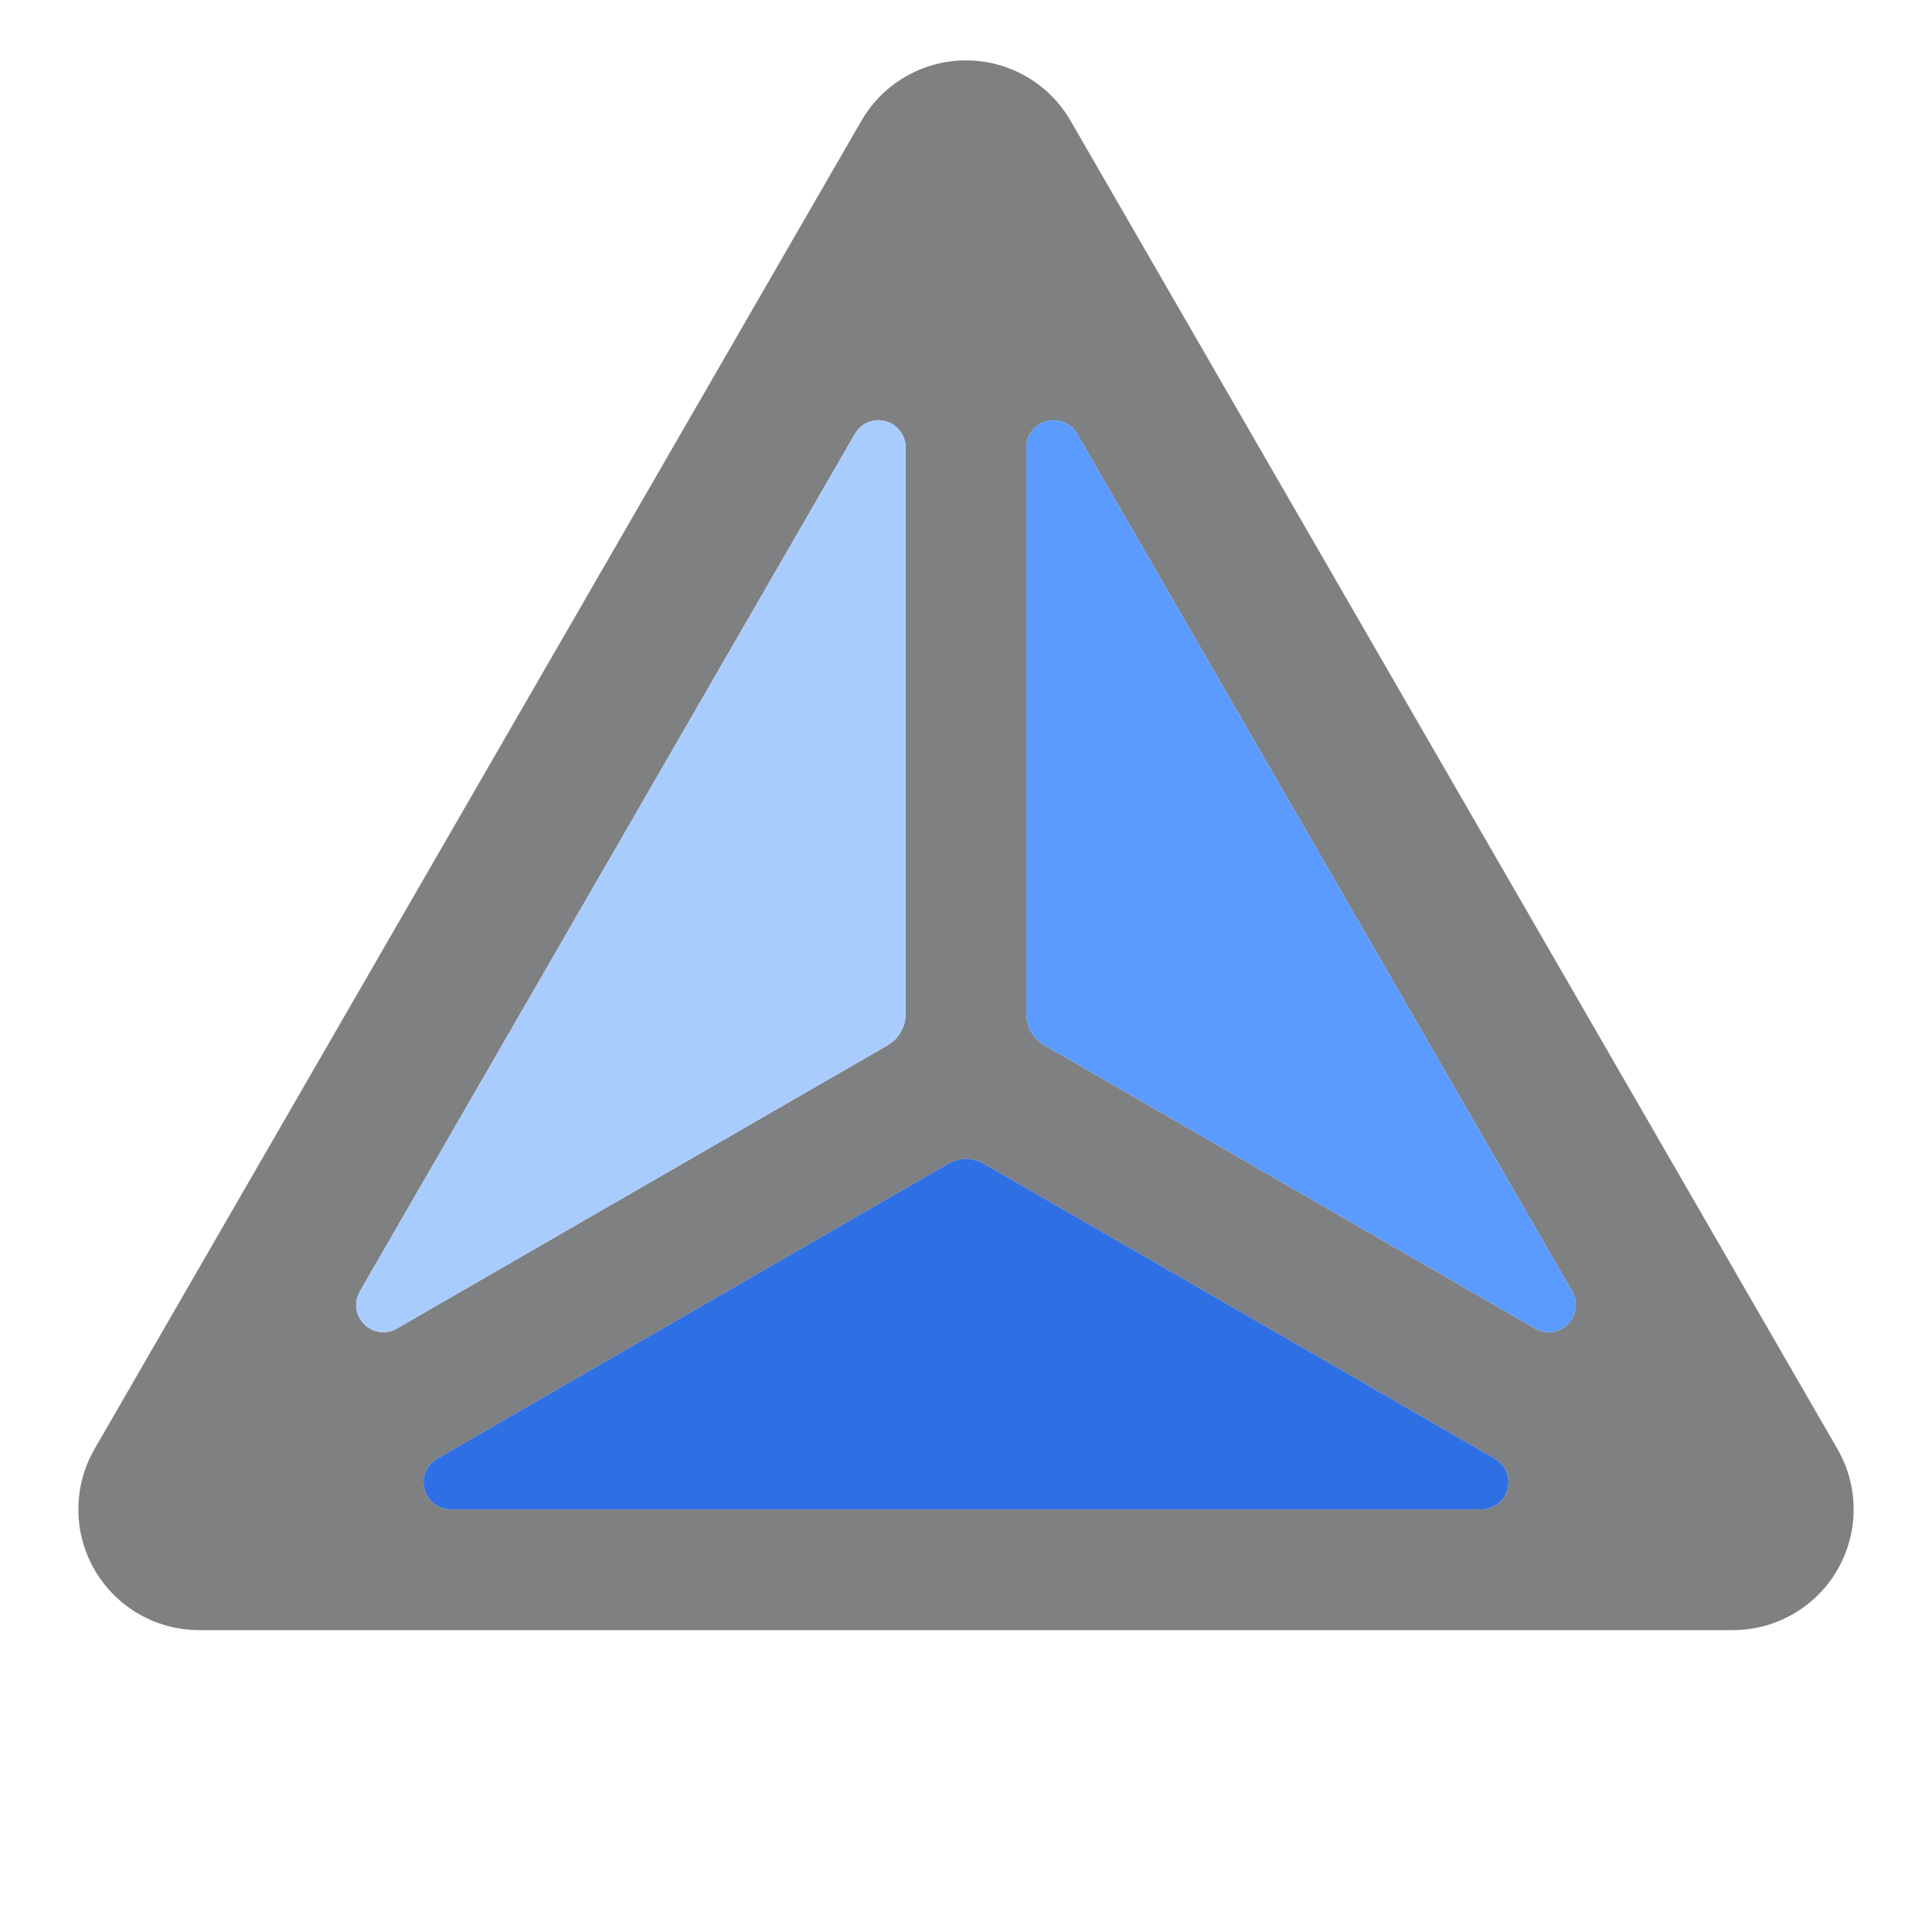
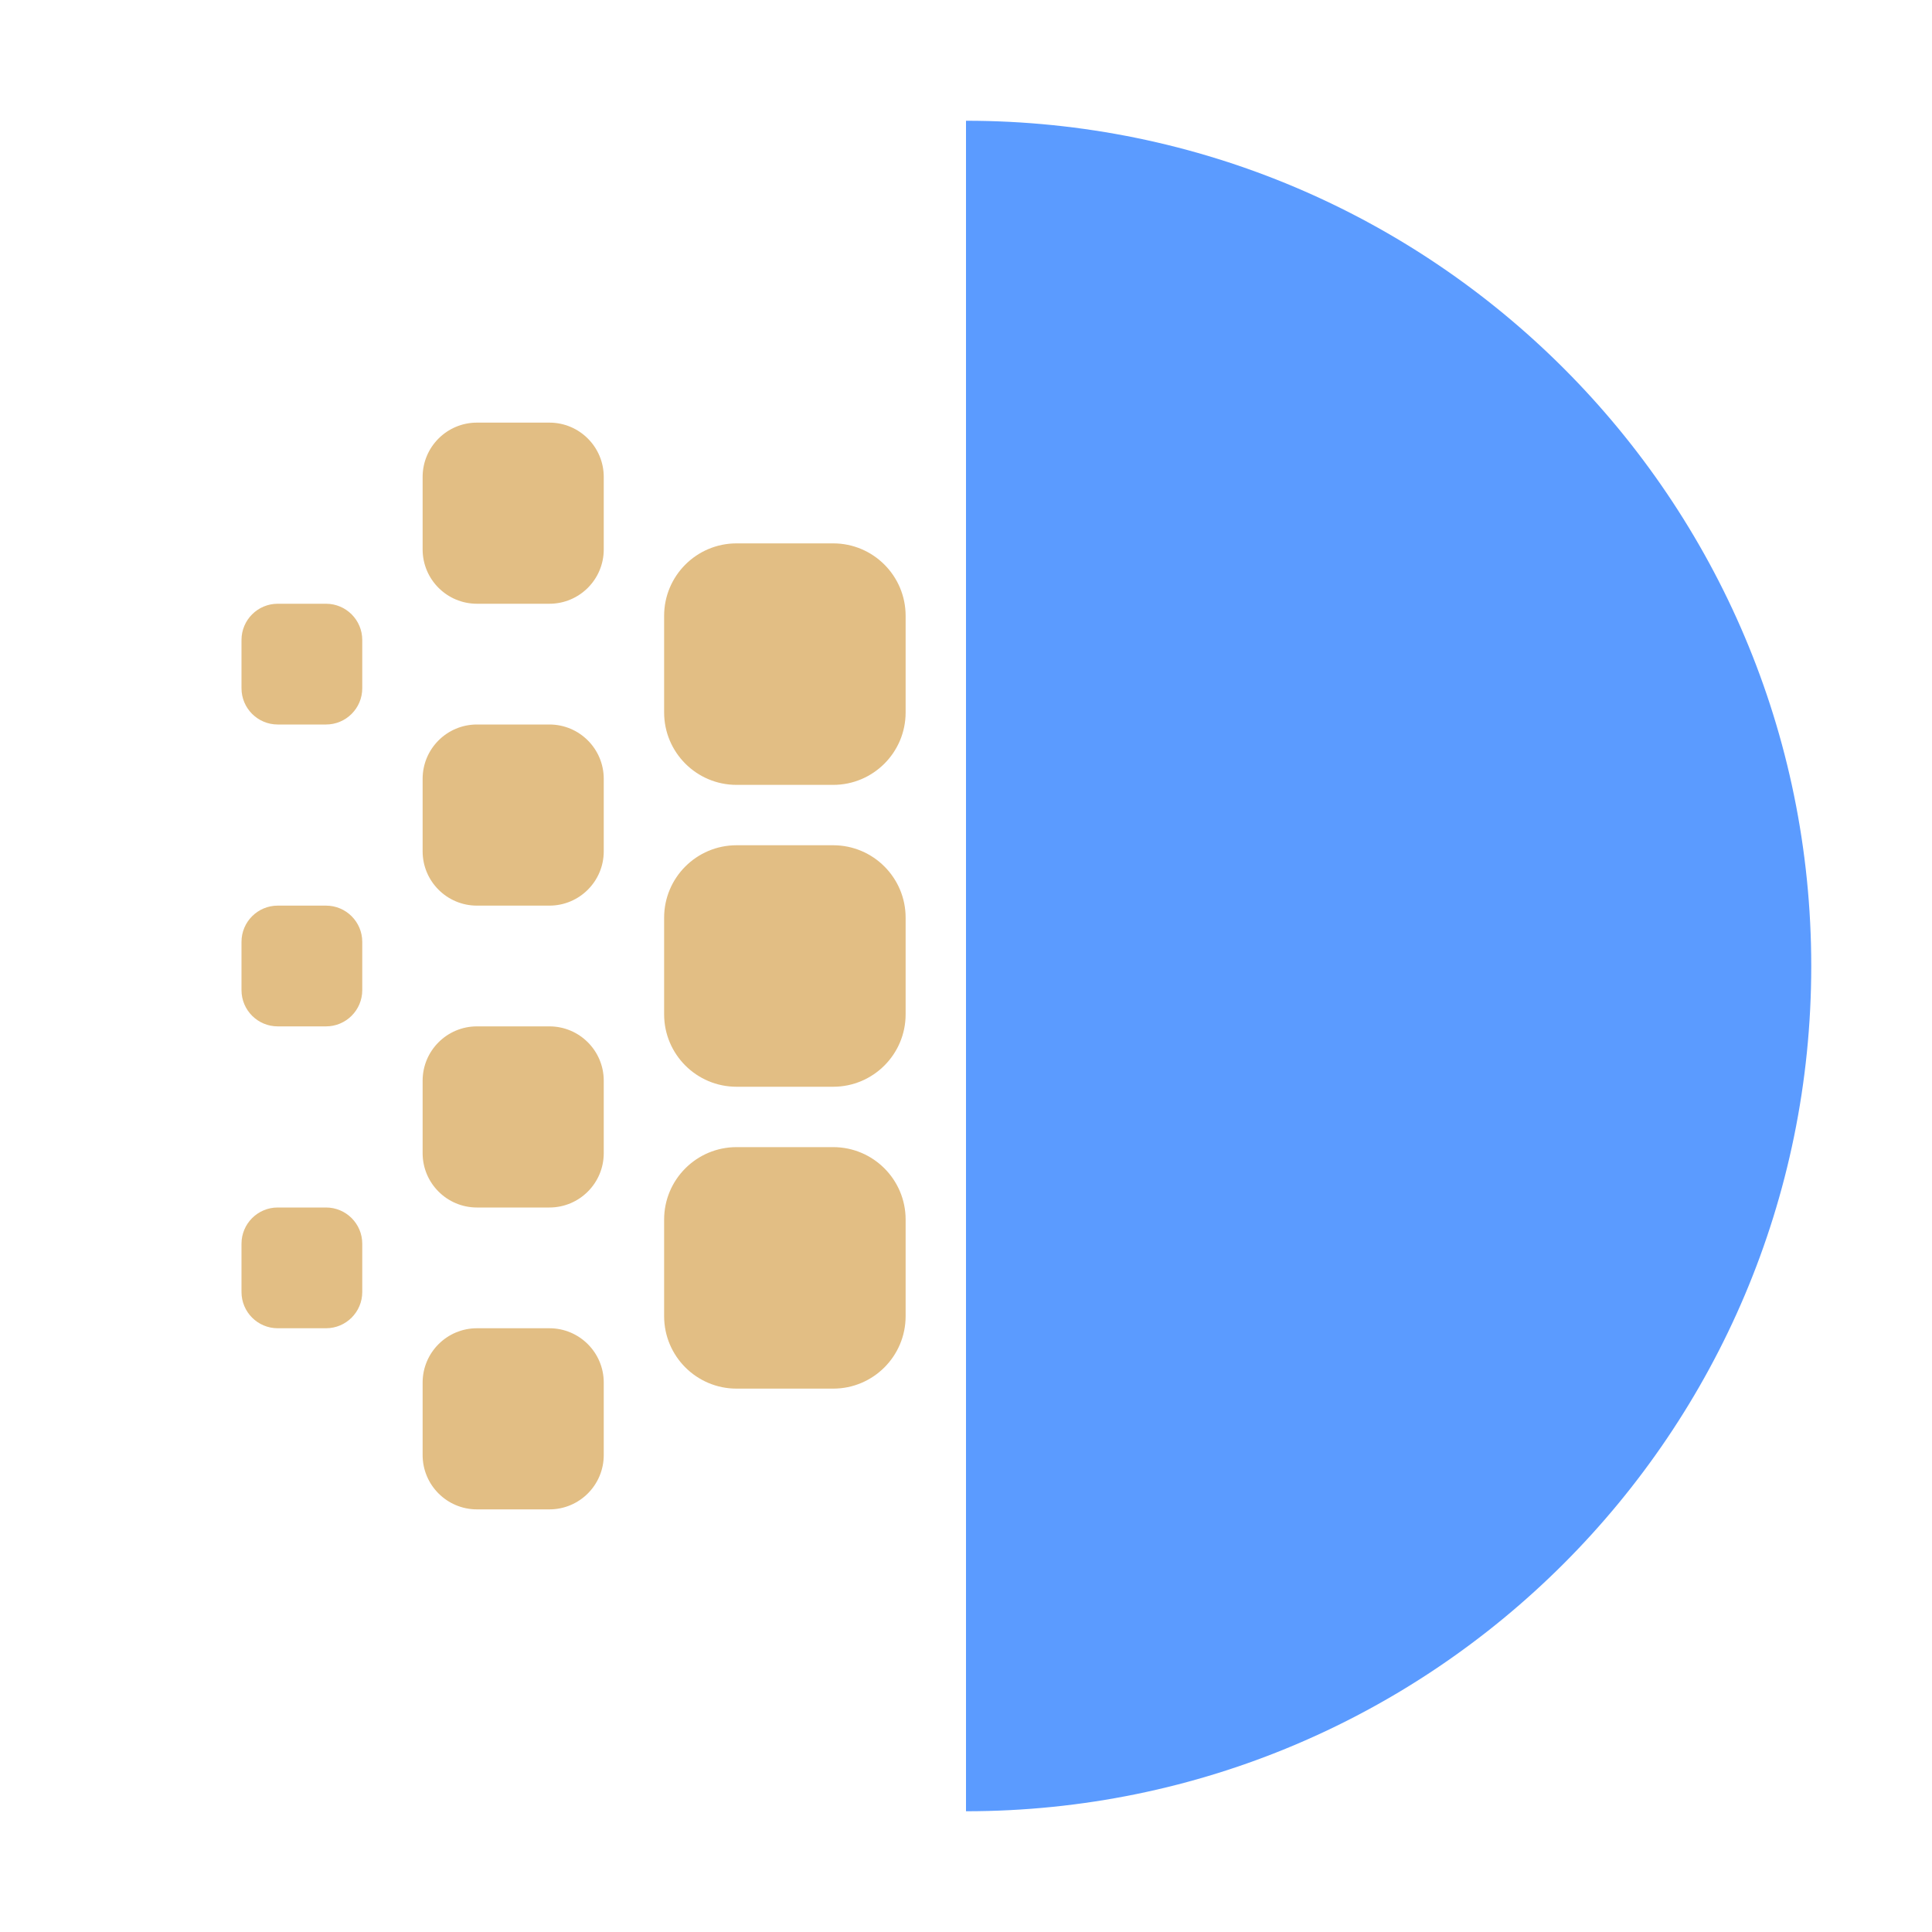
<svg xmlns="http://www.w3.org/2000/svg" width="32" height="32" viewBox="0 0 32 32">
-   <path fill="#16181C" fill-opacity="0.55" fill-rule="evenodd" d="M14.268 2A2 2 0 0 1 17.732 2L30.434 24A2 2 0 0 1 28.702 27L3.298 27A2 2 0 0 1 1.566 24ZM15 7.411A0.45 0.45 0 0 0 14.16 7.186L5.96 21.39A0.45 0.45 0 0 0 6.574 22.005L14.7 17.314A0.6 0.6 0 0 0 15 16.794ZM17.84 7.186A0.45 0.45 0 0 0 17 7.411L17 16.794A0.6 0.6 0 0 0 17.3 17.314L25.426 22.005A0.45 0.45 0 0 0 26.04 21.39ZM16.3 19.277A0.6 0.6 0 0 0 15.7 19.277L7.241 24.16A0.45 0.45 0 0 0 7.466 25L24.534 25A0.45 0.45 0 0 0 24.759 24.16Z" />
-   <path fill="#A9CCFF" d="M15 7.411A0.45 0.45 0 0 0 14.16 7.186L5.96 21.39A0.45 0.45 0 0 0 6.574 22.005L14.7 17.314A0.6 0.6 0 0 0 15 16.794Z" />
-   <path fill="#5B9BFF" d="M17.84 7.186A0.45 0.45 0 0 0 17 7.411L17 16.794A0.6 0.6 0 0 0 17.3 17.314L25.426 22.005A0.45 0.45 0 0 0 26.04 21.39Z" />
-   <path fill="#2F6FE4" d="M16.3 19.277A0.6 0.6 0 0 0 15.7 19.277L7.241 24.16A0.45 0.45 0 0 0 7.466 25L24.534 25A0.45 0.45 0 0 0 24.759 24.16Z" />
+   <path fill="#5B9BFF" d="M16 2A14 14 0 0 1 16 30Z" />
+   <path fill="#E2BE84" d="M12.2 9H13.8A1.2 1.2 0 0 1 15 10.2V11.8A1.2 1.2 0 0 1 13.8 13H12.2A1.2 1.2 0 0 1 11 11.8V10.2A1.2 1.2 0 0 1 12.2 9ZM12.2 14H13.8A1.2 1.2 0 0 1 15 15.2V16.8A1.2 1.2 0 0 1 13.8 18H12.2A1.2 1.2 0 0 1 11 16.8V15.2A1.2 1.2 0 0 1 12.2 14ZM12.2 19H13.8A1.2 1.2 0 0 1 15 20.2V21.8A1.2 1.2 0 0 1 13.8 23H12.2A1.2 1.2 0 0 1 11 21.8V20.2A1.2 1.2 0 0 1 12.2 19ZM7.9 7H9.1A0.9 0.9 0 0 1 10 7.9V9.1A0.9 0.9 0 0 1 9.1 10H7.9A0.9 0.9 0 0 1 7 9.1V7.9A0.9 0.9 0 0 1 7.9 7ZM7.9 12H9.1A0.9 0.9 0 0 1 10 12.9V14.1A0.9 0.9 0 0 1 9.1 15H7.9A0.9 0.9 0 0 1 7 14.1V12.9A0.9 0.9 0 0 1 7.9 12ZM7.9 17H9.1A0.9 0.9 0 0 1 10 17.9V19.1A0.9 0.9 0 0 1 9.1 20H7.9A0.9 0.9 0 0 1 7 19.1V17.9A0.9 0.9 0 0 1 7.9 17ZM7.9 22H9.1A0.9 0.9 0 0 1 10 22.9V24.1A0.9 0.9 0 0 1 9.1 25H7.9A0.9 0.9 0 0 1 7 24.1V22.9A0.9 0.9 0 0 1 7.9 22ZM4.6 10H5.4A0.6 0.6 0 0 1 6 10.6V11.4A0.6 0.6 0 0 1 5.4 12H4.6A0.6 0.6 0 0 1 4 11.4V10.6A0.6 0.6 0 0 1 4.6 10ZM4.6 15H5.4A0.6 0.6 0 0 1 6 15.6V16.4A0.6 0.6 0 0 1 5.4 17H4.6A0.6 0.6 0 0 1 4 16.4V15.6A0.6 0.6 0 0 1 4.6 15ZM4.6 20H5.4A0.6 0.6 0 0 1 6 20.6V21.4A0.6 0.6 0 0 1 5.4 22H4.6A0.6 0.6 0 0 1 4 21.4V20.6A0.6 0.6 0 0 1 4.6 20Z" />
</svg>
